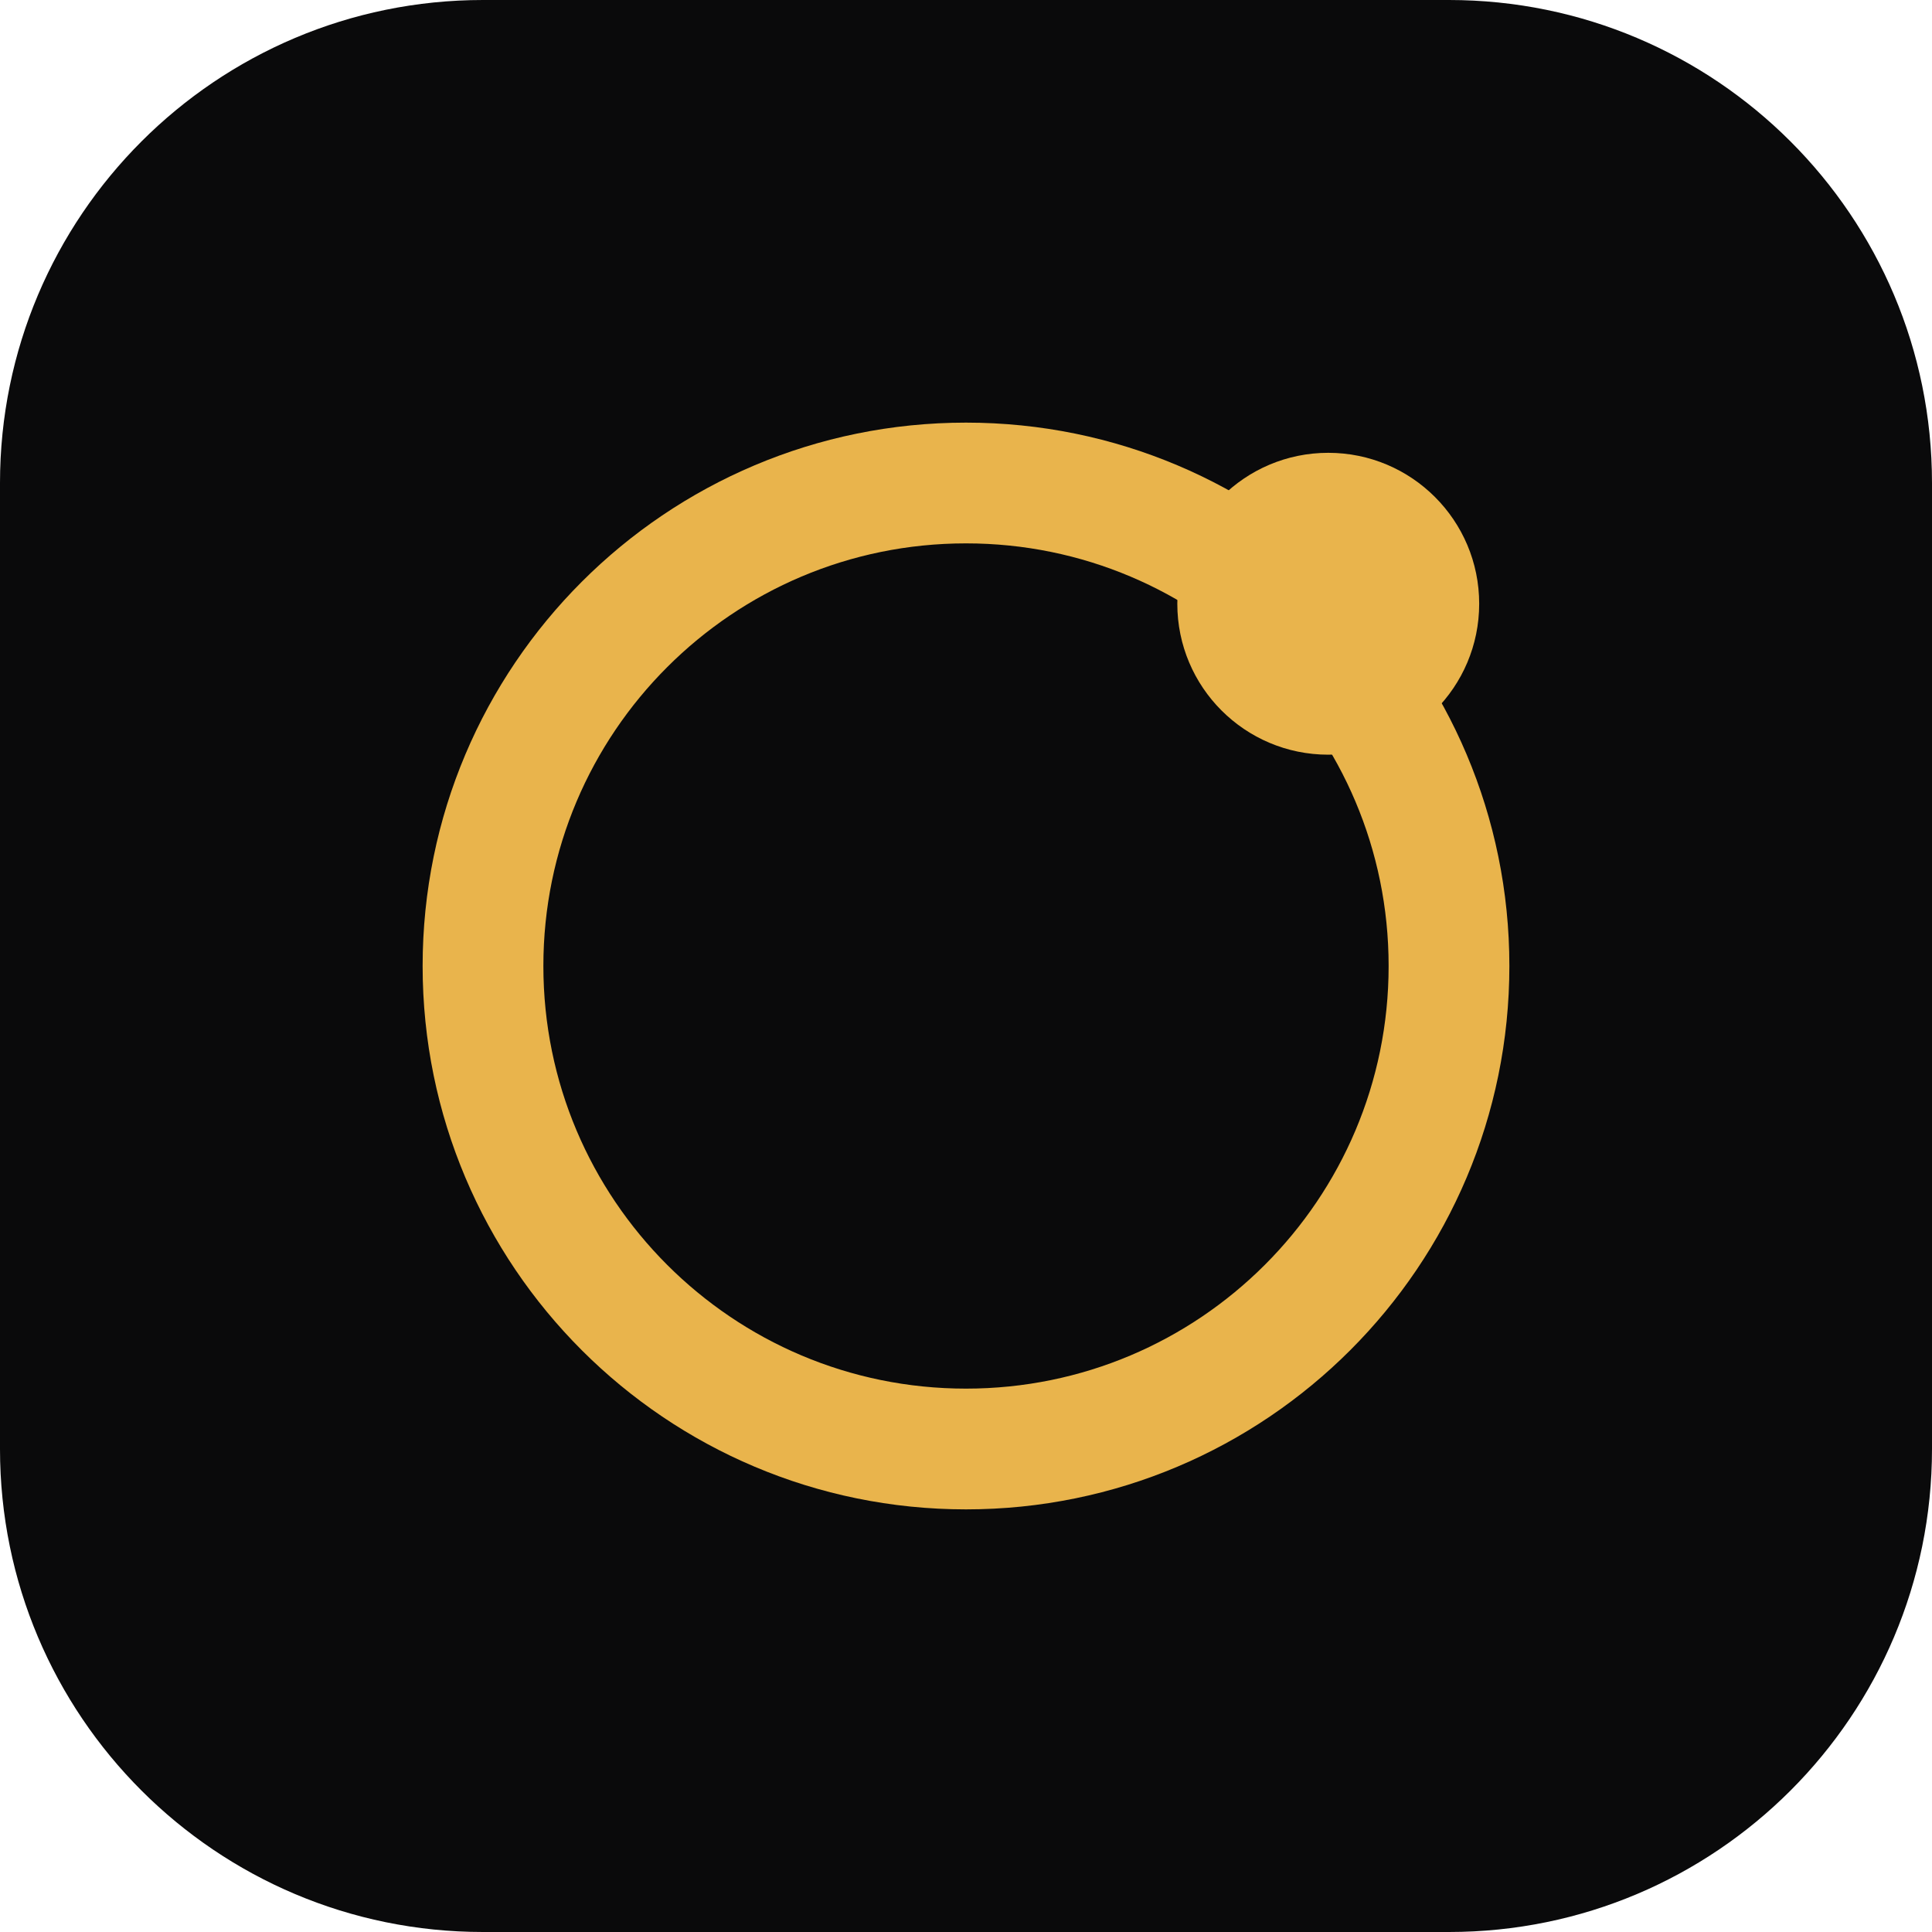
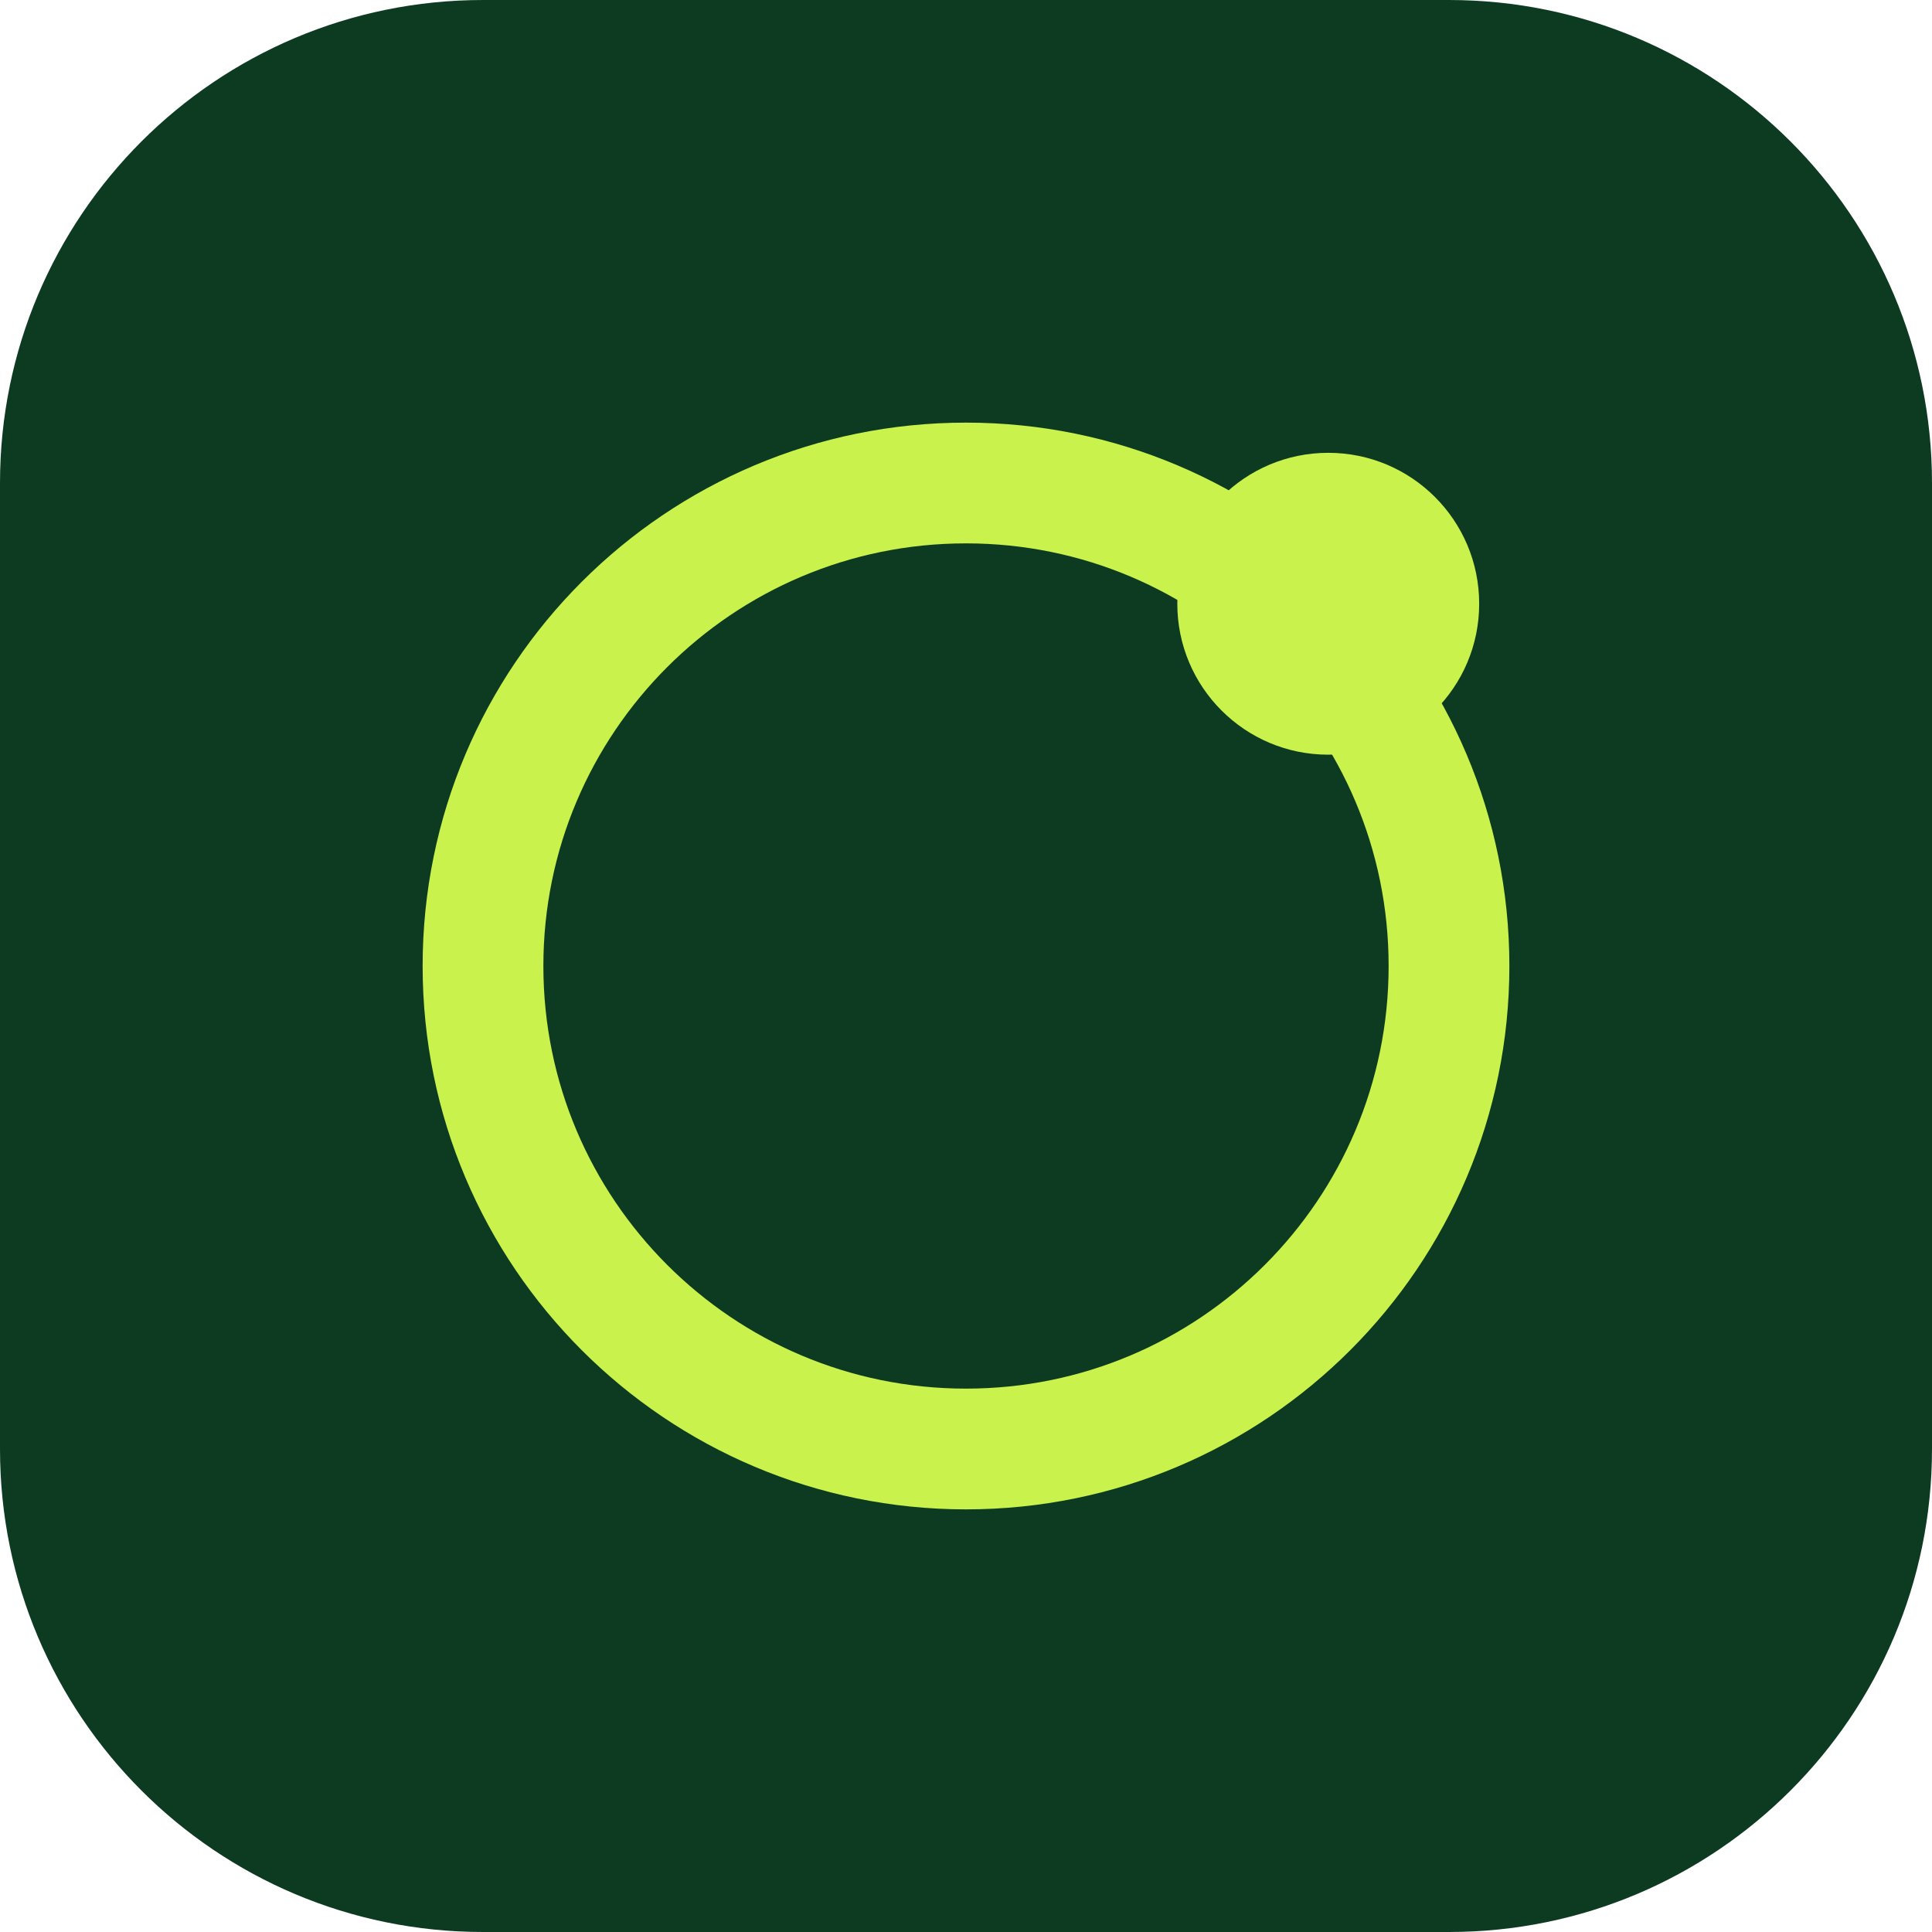
<svg xmlns="http://www.w3.org/2000/svg" viewBox="0 0 32 32">
-   <rect width="32" height="32" rx="8" fill="#0A0A0B" />
-   <circle cx="16" cy="16" r="8" fill="none" stroke="#E9B44C" stroke-width="2" />
-   <circle cx="22" cy="10" r="2.5" fill="#E9B44C" />
+   <rect width="32" height="32" rx="8" fill="#0D3B22" />
+   <circle cx="16" cy="16" r="8" fill="none" stroke="#C9F24C" stroke-width="2" />
+   <circle cx="22" cy="10" r="2.5" fill="#C9F24C" />
</svg>
